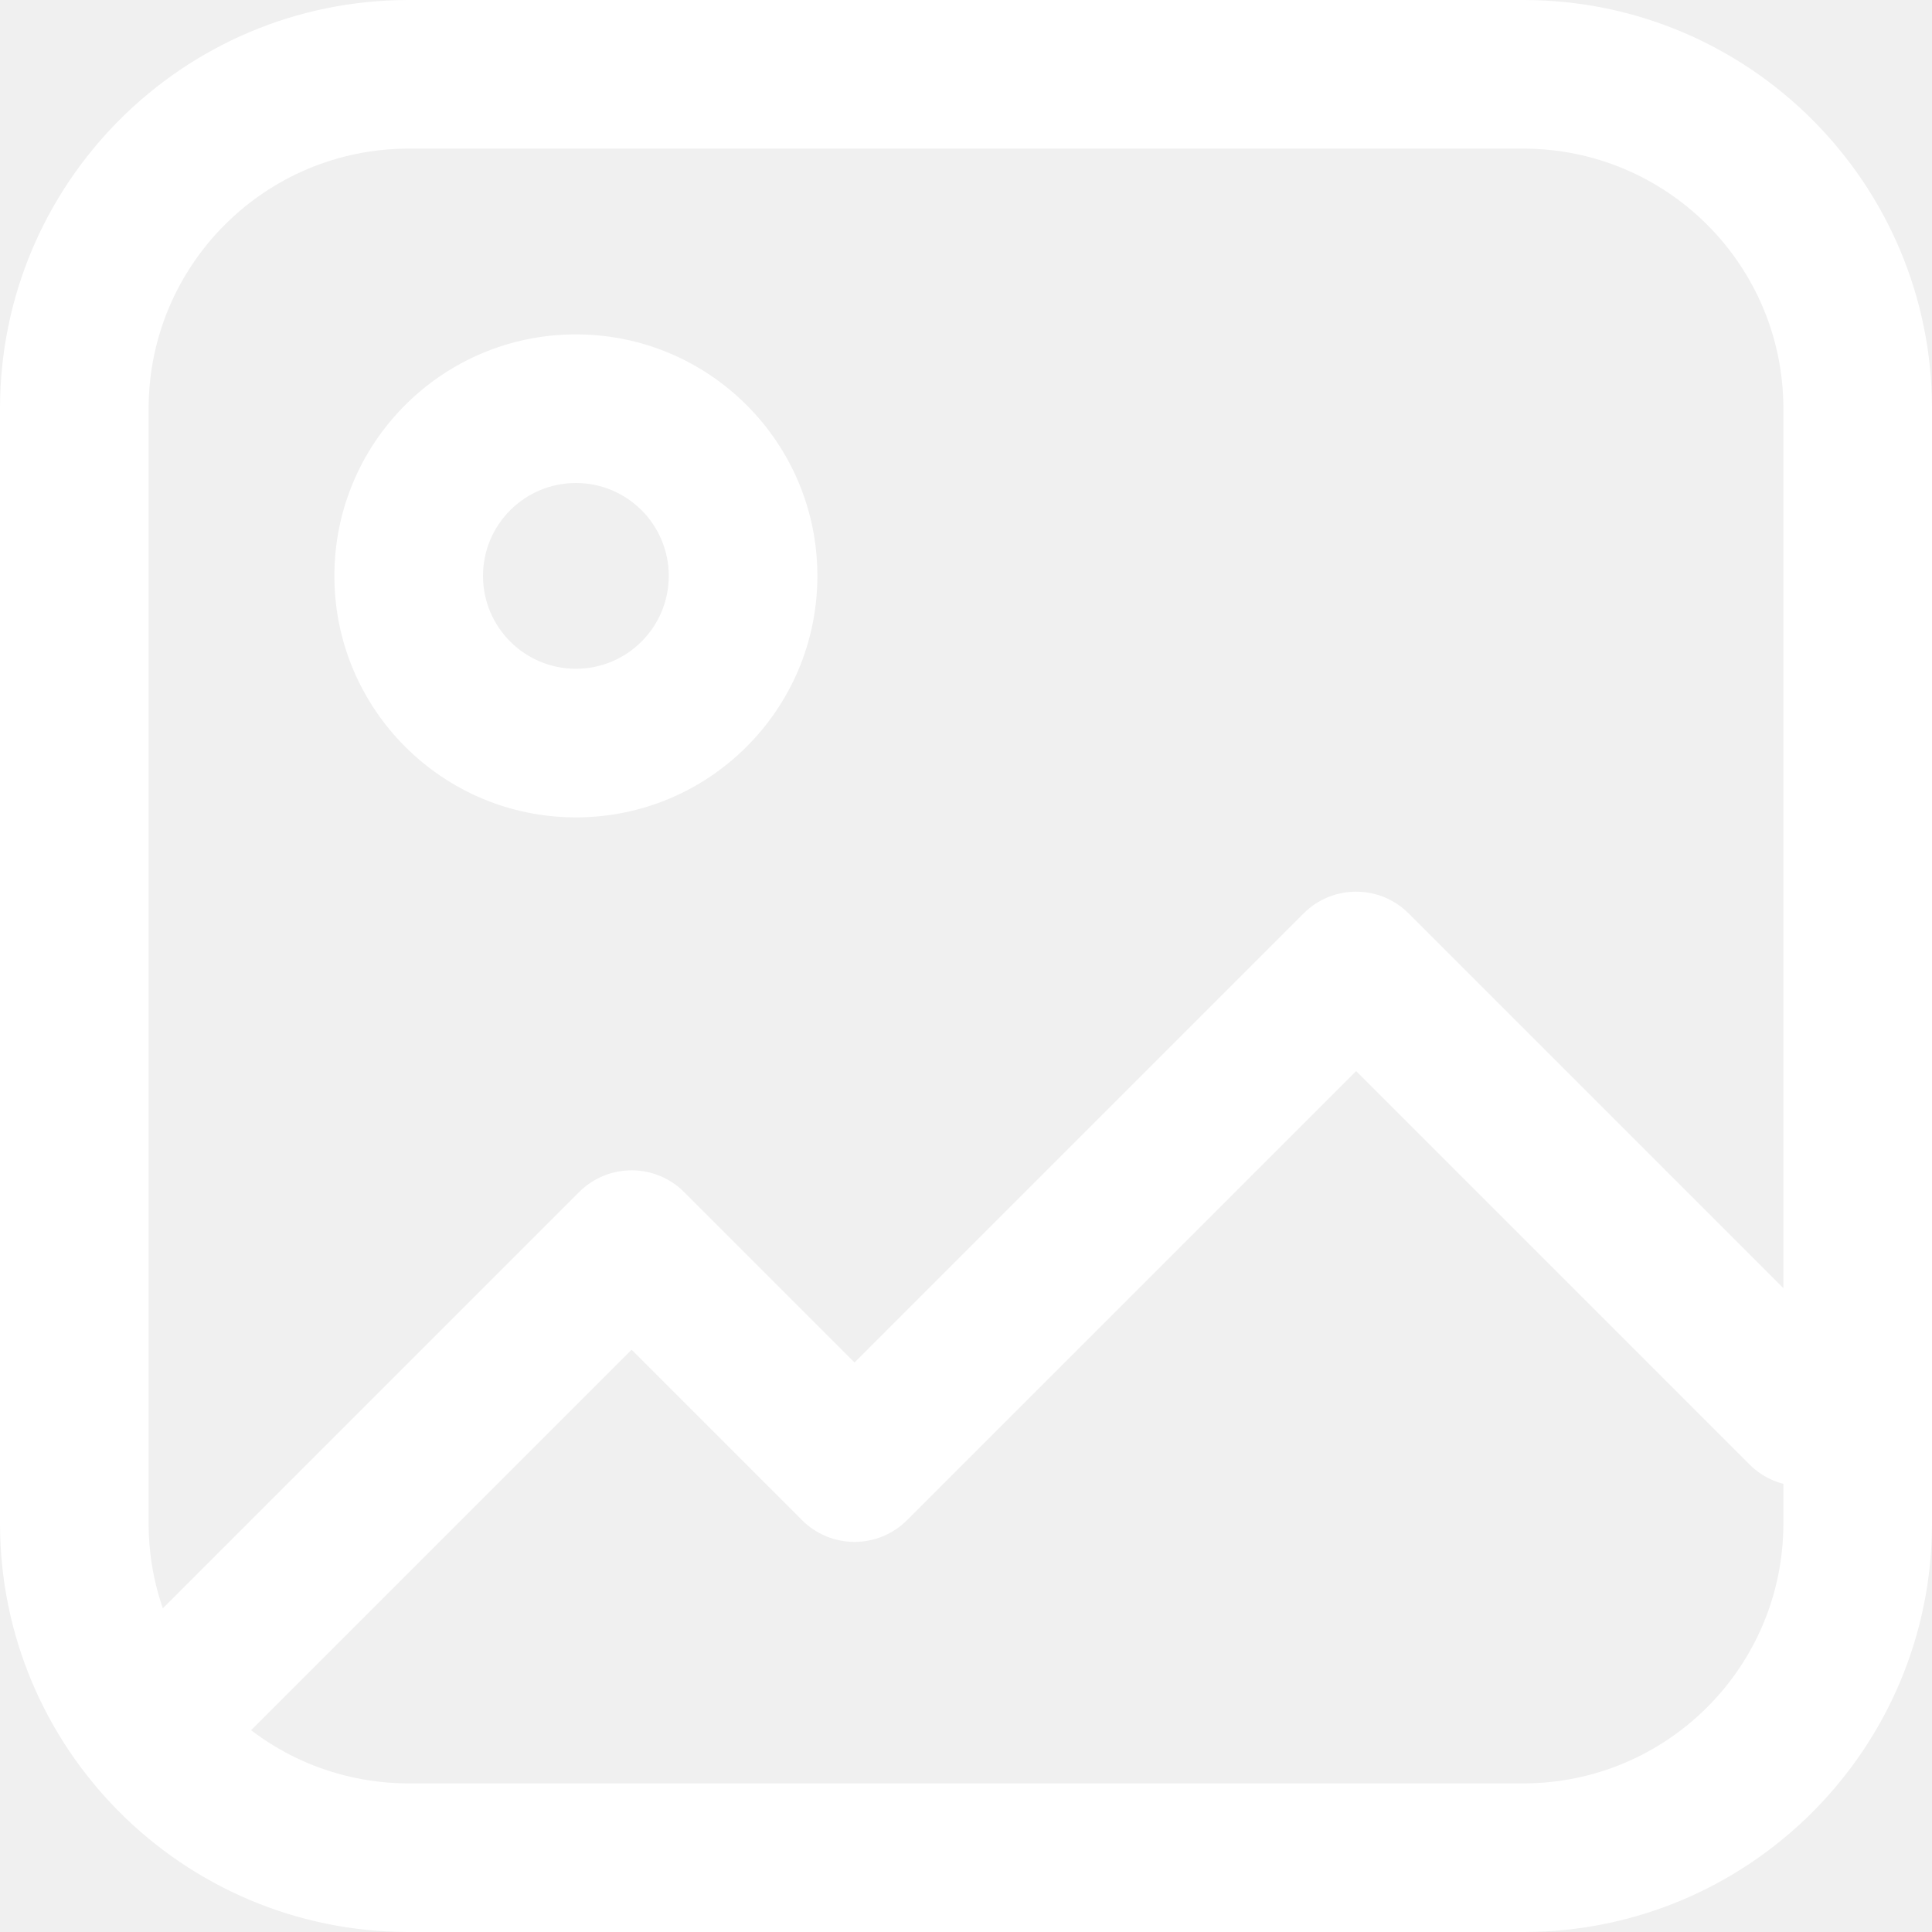
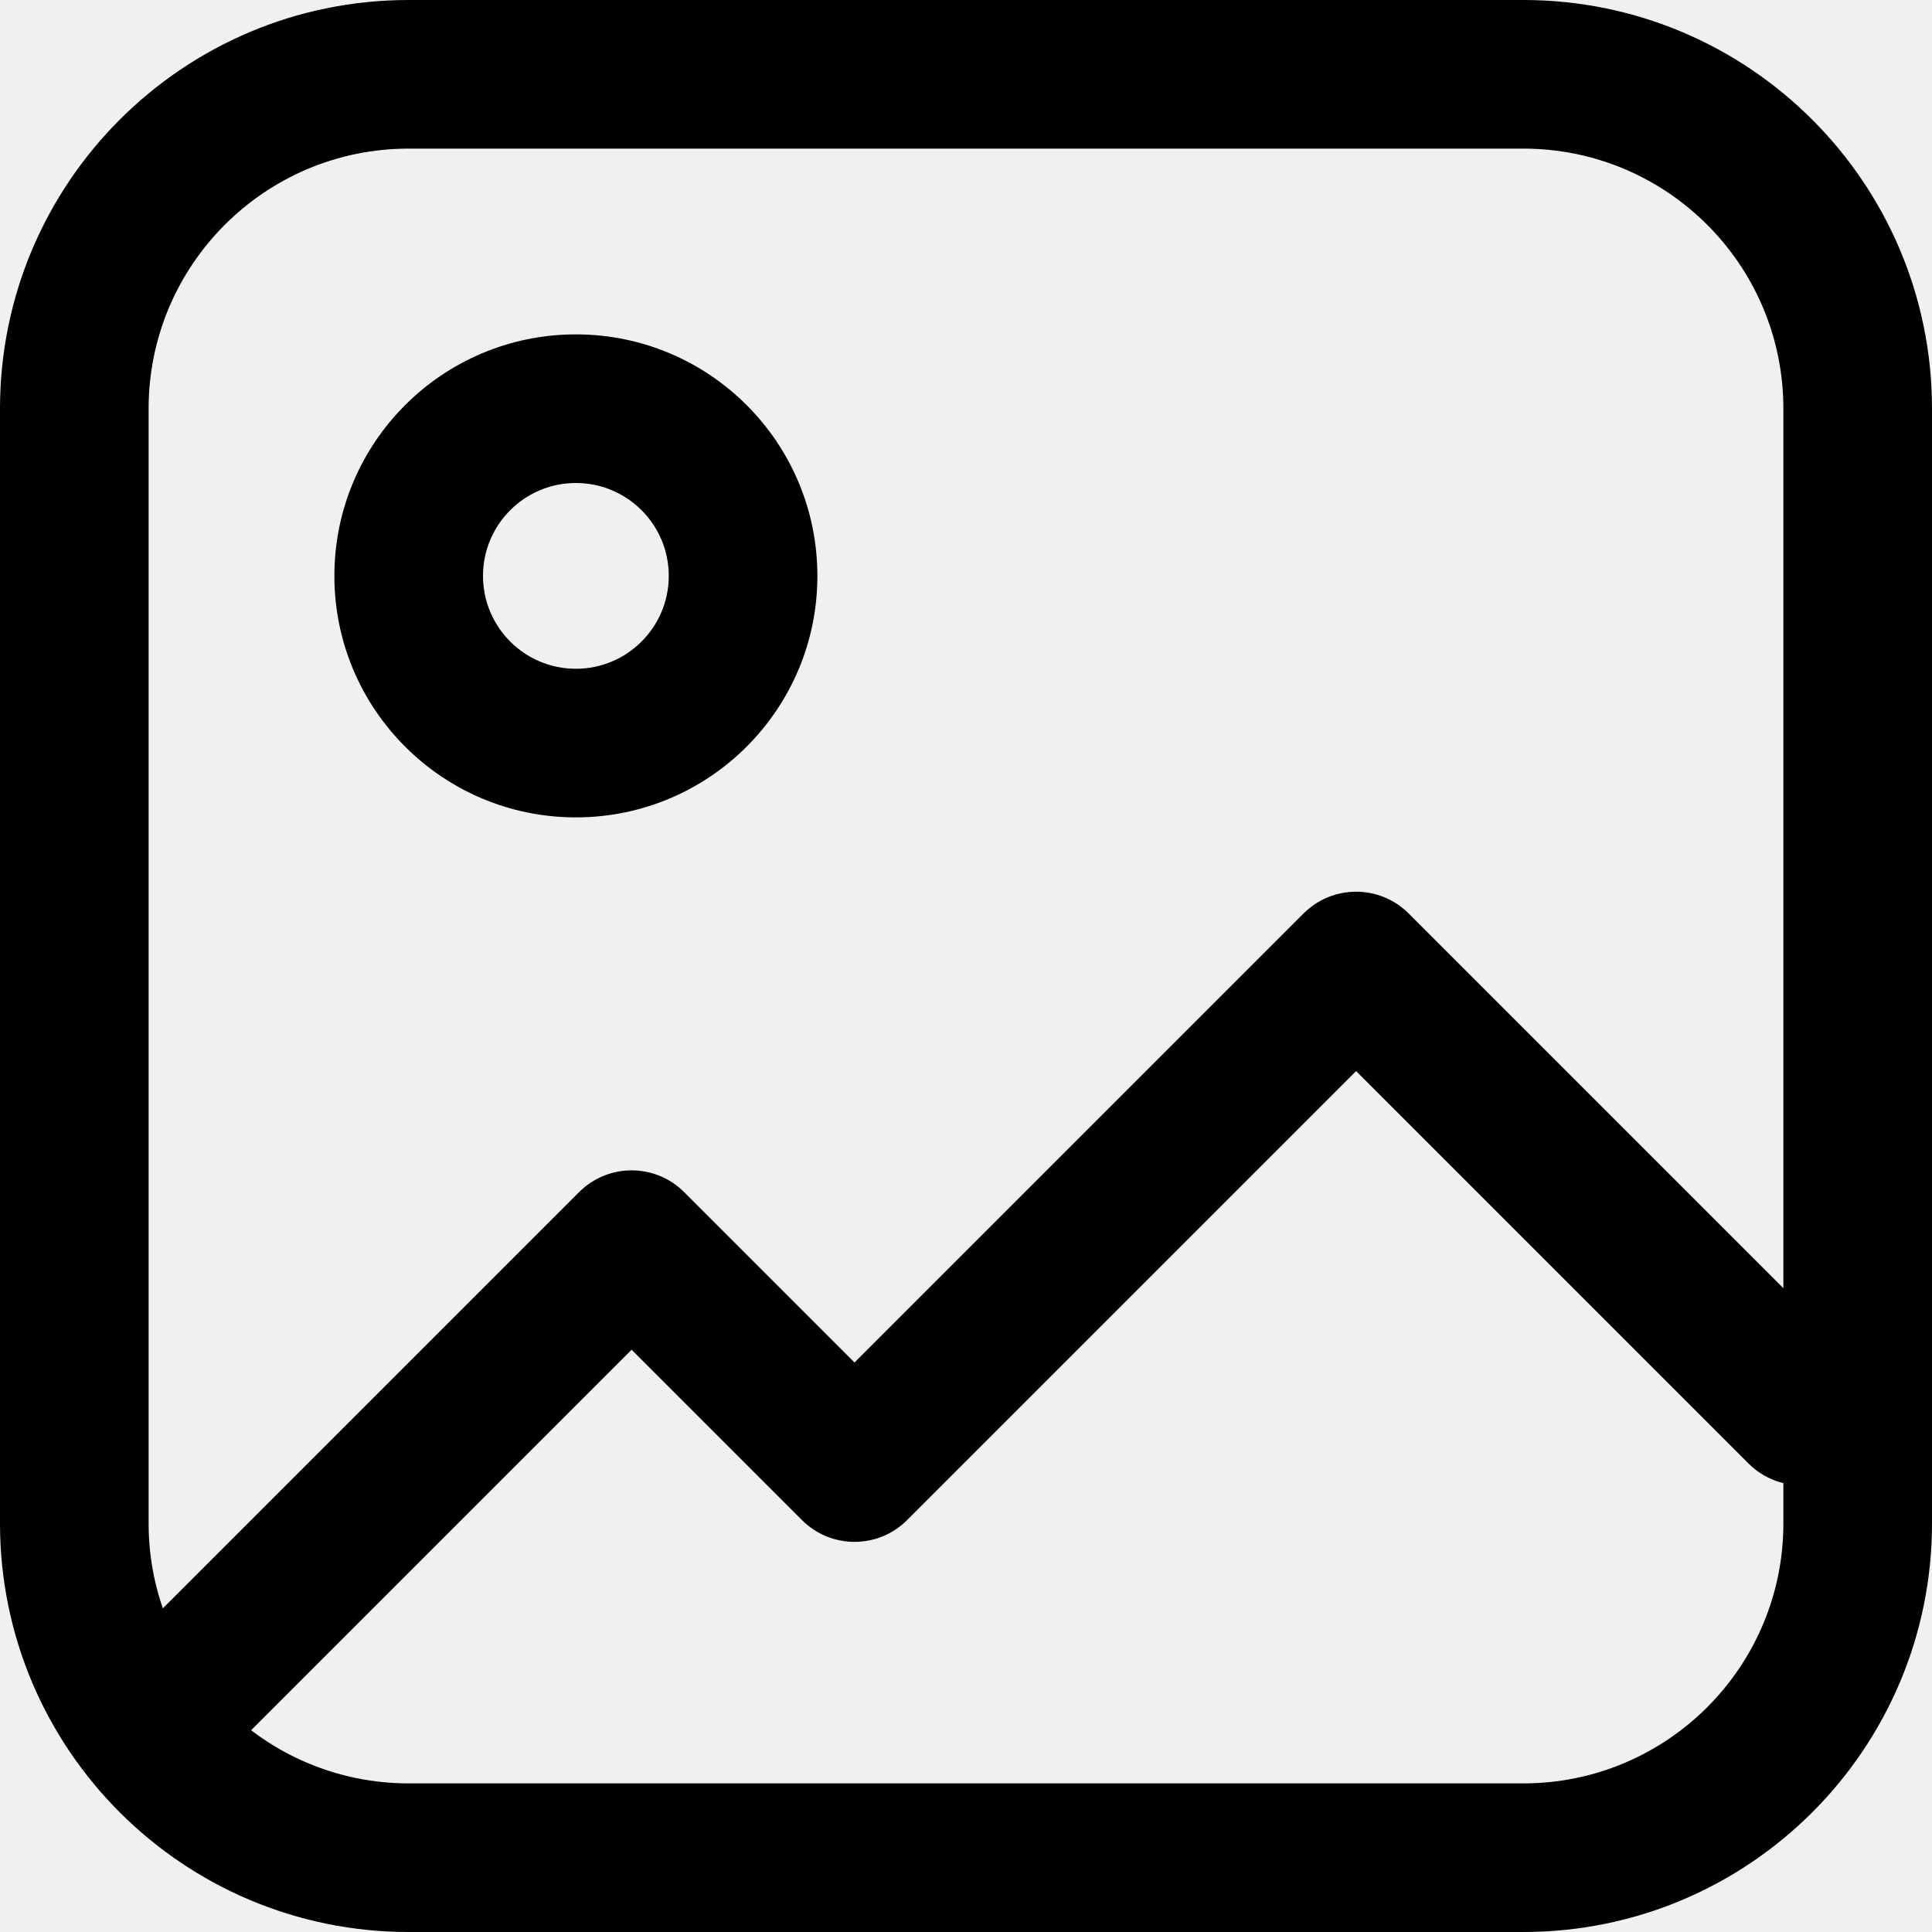
- <svg xmlns="http://www.w3.org/2000/svg" width="26" height="26" viewBox="0 0 26 26" fill="none">
-   <path id="Icon" d="M1.793 22.043C1.402 22.433 1.402 23.067 1.793 23.457C2.183 23.848 2.817 23.848 3.207 23.457L2.5 22.75L1.793 22.043ZM8.5 16.75L9.207 16.043C8.817 15.652 8.183 15.652 7.793 16.043L8.5 16.75ZM11.5 19.75L10.793 20.457C11.183 20.848 11.817 20.848 12.207 20.457L11.5 19.75ZM18.25 13L18.957 12.293C18.567 11.902 17.933 11.902 17.543 12.293L18.25 13ZM23.543 19.707C23.933 20.098 24.567 20.098 24.957 19.707C25.348 19.317 25.348 18.683 24.957 18.293L24.25 19L23.543 19.707ZM2.5 22.75L3.207 23.457L9.207 17.457L8.5 16.75L7.793 16.043L1.793 22.043L2.5 22.75ZM8.5 16.75L7.793 17.457L10.793 20.457L11.5 19.75L12.207 19.043L9.207 16.043L8.5 16.75ZM11.5 19.75L12.207 20.457L18.957 13.707L18.25 13L17.543 12.293L10.793 19.043L11.5 19.75ZM18.25 13L17.543 13.707L23.543 19.707L24.25 19L24.957 18.293L18.957 12.293L18.25 13ZM5.5 1V2H20.5V1V0H5.5V1ZM25 5.5H24V20.5H25H26V5.5H25ZM20.5 25V24H5.5V25V26H20.5V25ZM1 20.5H2V5.5H1H0V20.5H1ZM5.5 25V24C3.567 24 2 22.433 2 20.5H1H0C0 23.538 2.462 26 5.5 26V25ZM25 20.5H24C24 22.433 22.433 24 20.5 24V25V26C23.538 26 26 23.538 26 20.5H25ZM20.5 1V2C22.433 2 24 3.567 24 5.5H25H26C26 2.462 23.538 0 20.5 0V1ZM5.5 1V0C2.462 0 0 2.462 0 5.5H1H2C2 3.567 3.567 2 5.5 2V1ZM10 7.75H9C9 8.44 8.44 9 7.75 9V10V11C9.545 11 11 9.545 11 7.75H10ZM7.75 10V9C7.06 9 6.5 8.44 6.5 7.75H5.5H4.5C4.5 9.545 5.955 11 7.75 11V10ZM5.5 7.75H6.5C6.5 7.06 7.06 6.5 7.75 6.5V5.5V4.5C5.955 4.5 4.5 5.955 4.5 7.75H5.5ZM7.75 5.5V6.5C8.44 6.5 9 7.06 9 7.75H10H11C11 5.955 9.545 4.5 7.75 4.5V5.5Z" fill="white" />
+ <svg xmlns="http://www.w3.org/2000/svg" width="26" height="26" fill="none" viewBox="0 0 26 26">
+   <path fill="currentColor" d="M1.793 22.043a1 1 0 1 0 1.414 1.414L2.5 22.75zM8.5 16.75l.707-.707a1 1 0 0 0-1.414 0zm3 3-.707.707a1 1 0 0 0 1.414 0zM18.25 13l.707-.707a1 1 0 0 0-1.414 0zm5.293 6.707a1 1 0 0 0 1.414-1.414L24.25 19zM2.5 22.75l.707.707 6-6-.707-.707-.707-.707-6 6zm6-6-.707.707 3 3 .707-.707.707-.707-3-3zm3 3 .707.707 6.75-6.75L18.25 13l-.707-.707-6.75 6.75zM18.25 13l-.707.707 6 6L24.25 19l.707-.707-6-6zM5.5 1v1h15V0h-15zM25 5.5h-1v15h2v-15zM20.5 25v-1h-15v2h15zM1 20.5h1v-15H0v15zM5.5 25v-1A3.5 3.5 0 0 1 2 20.5H0A5.5 5.5 0 0 0 5.5 26zM25 20.5h-1a3.5 3.5 0 0 1-3.5 3.5v2a5.5 5.5 0 0 0 5.5-5.5zM20.5 1v1A3.5 3.5 0 0 1 24 5.5h2A5.5 5.5 0 0 0 20.5 0zm-15 0V0A5.5 5.5 0 0 0 0 5.5h2A3.5 3.5 0 0 1 5.5 2zM10 7.75H9C9 8.44 8.44 9 7.75 9v2A3.25 3.25 0 0 0 11 7.75zM7.75 10V9C7.06 9 6.5 8.44 6.5 7.75h-2A3.25 3.25 0 0 0 7.75 11zM5.5 7.75h1c0-.69.56-1.25 1.25-1.25v-2A3.25 3.25 0 0 0 4.5 7.75zM7.75 5.5v1C8.44 6.5 9 7.06 9 7.75h2A3.25 3.25 0 0 0 7.75 4.5z" />
</svg>
